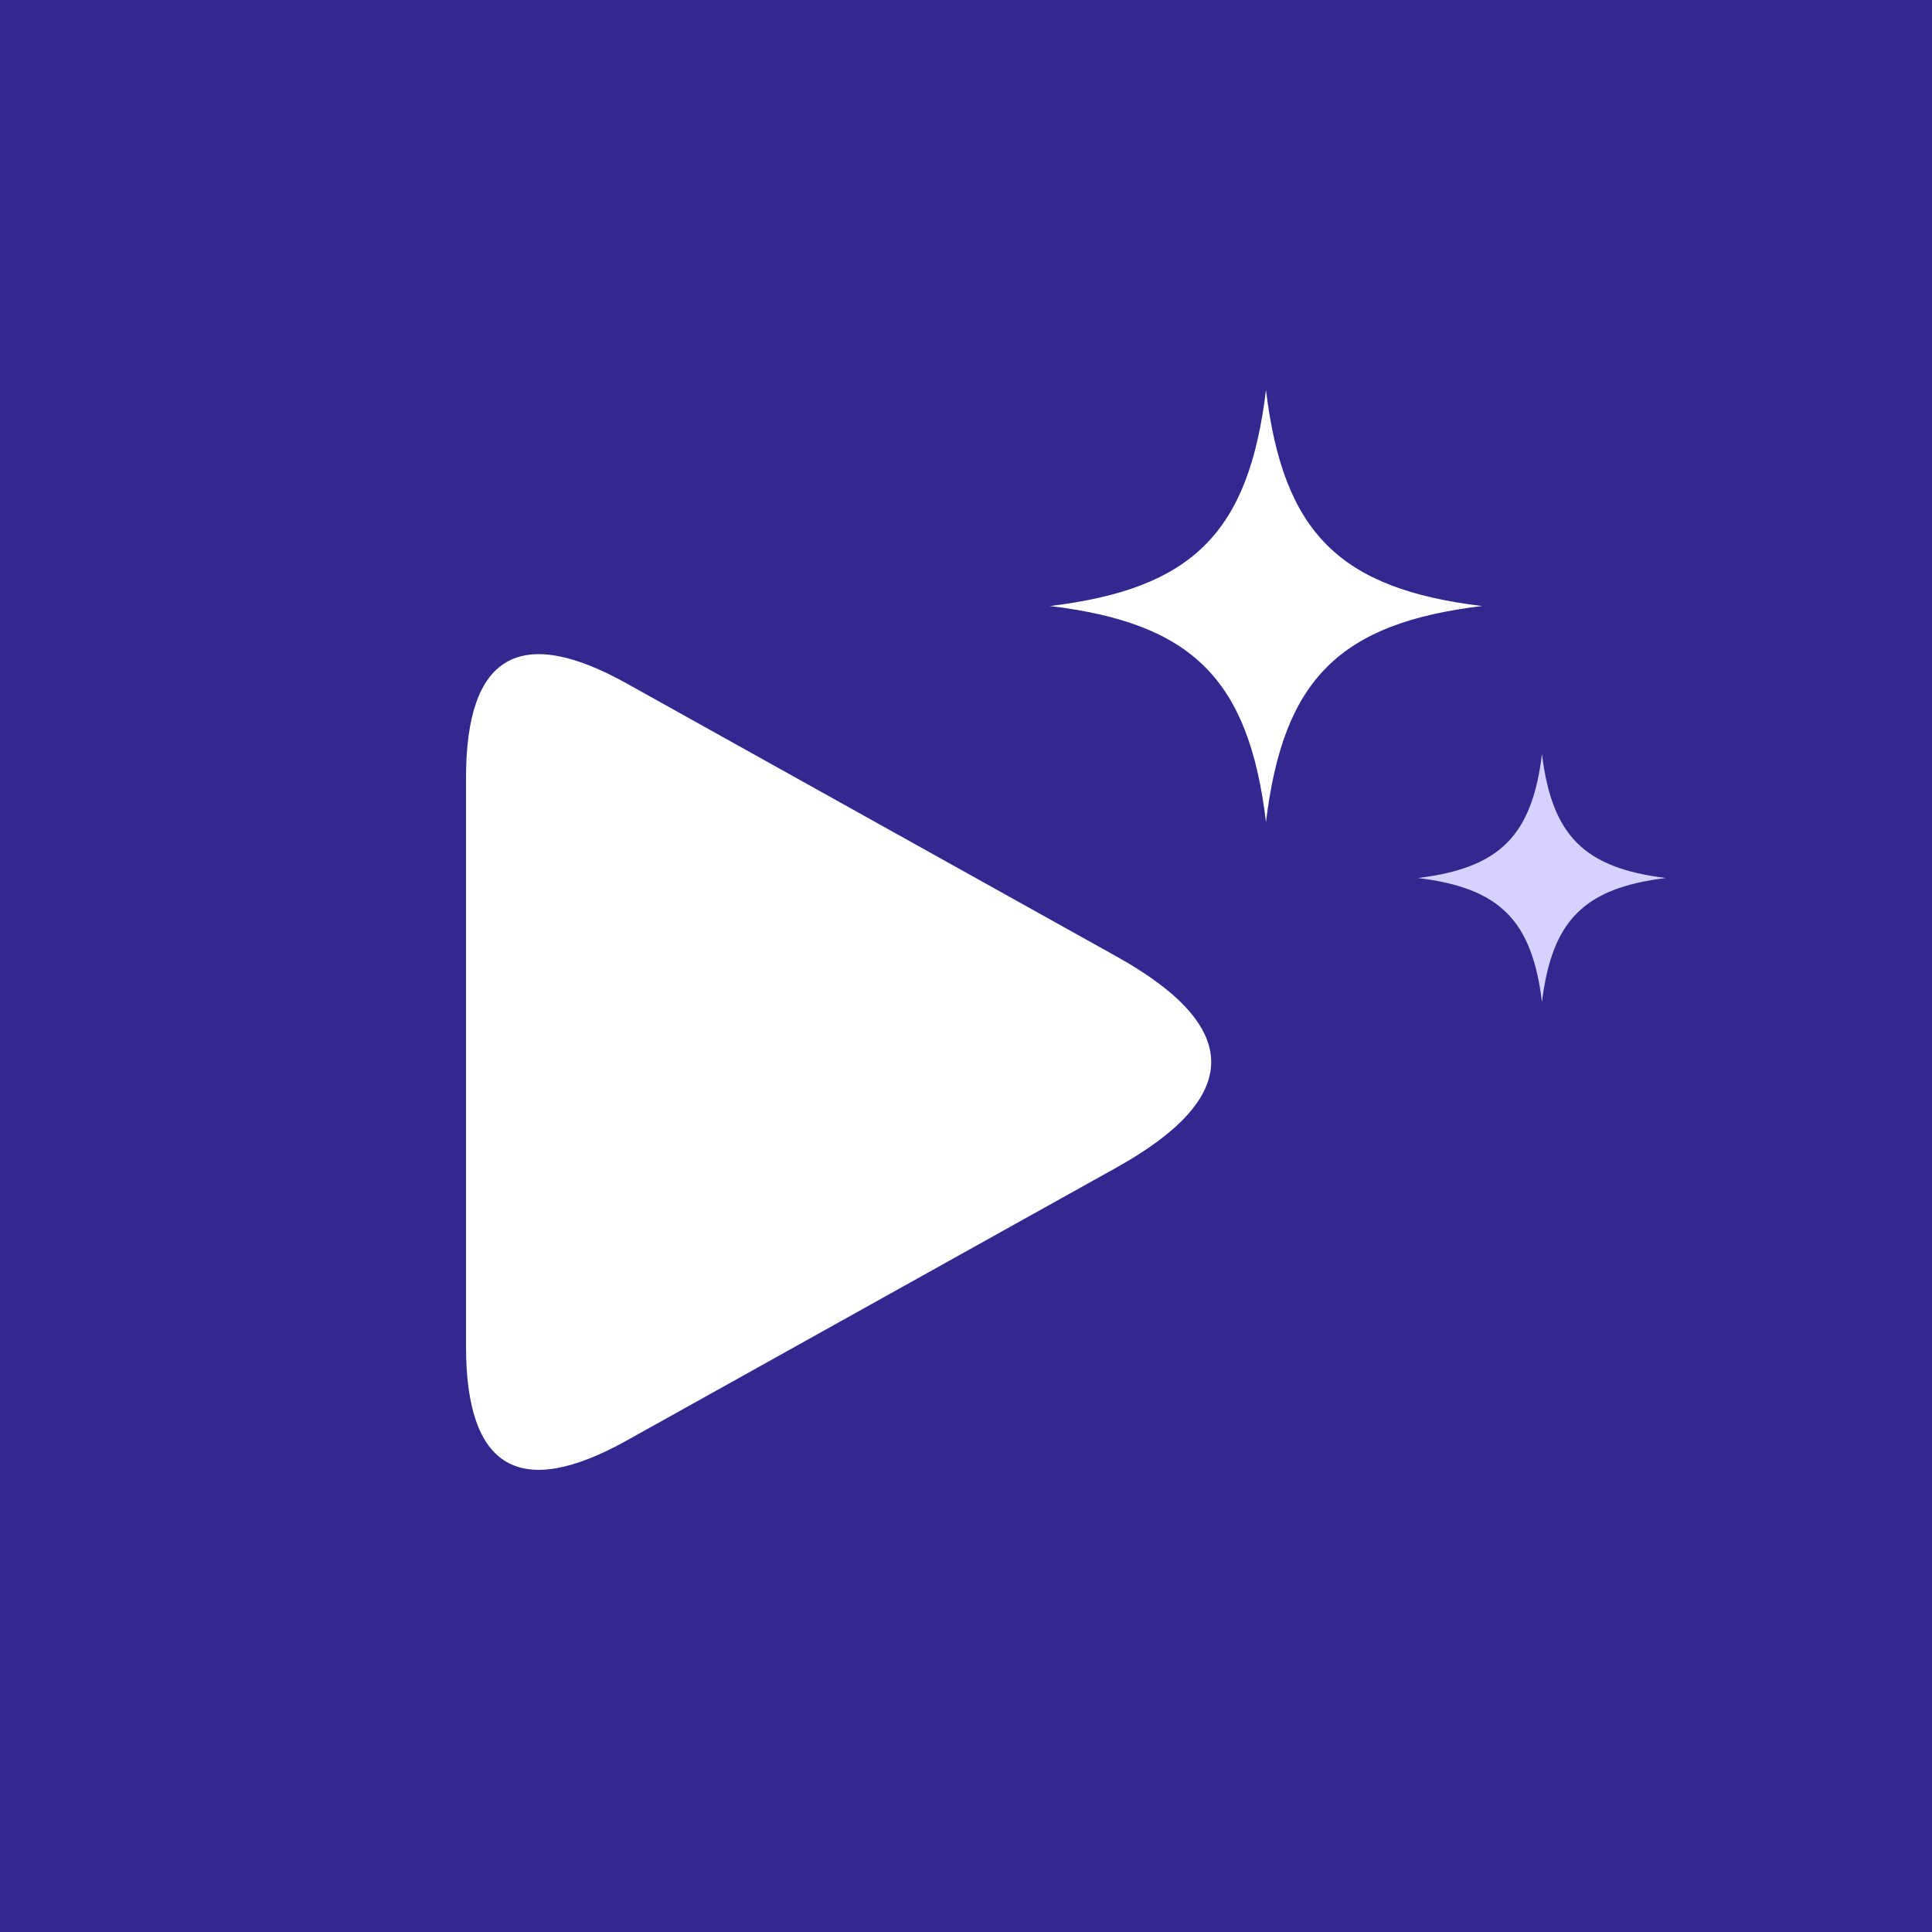
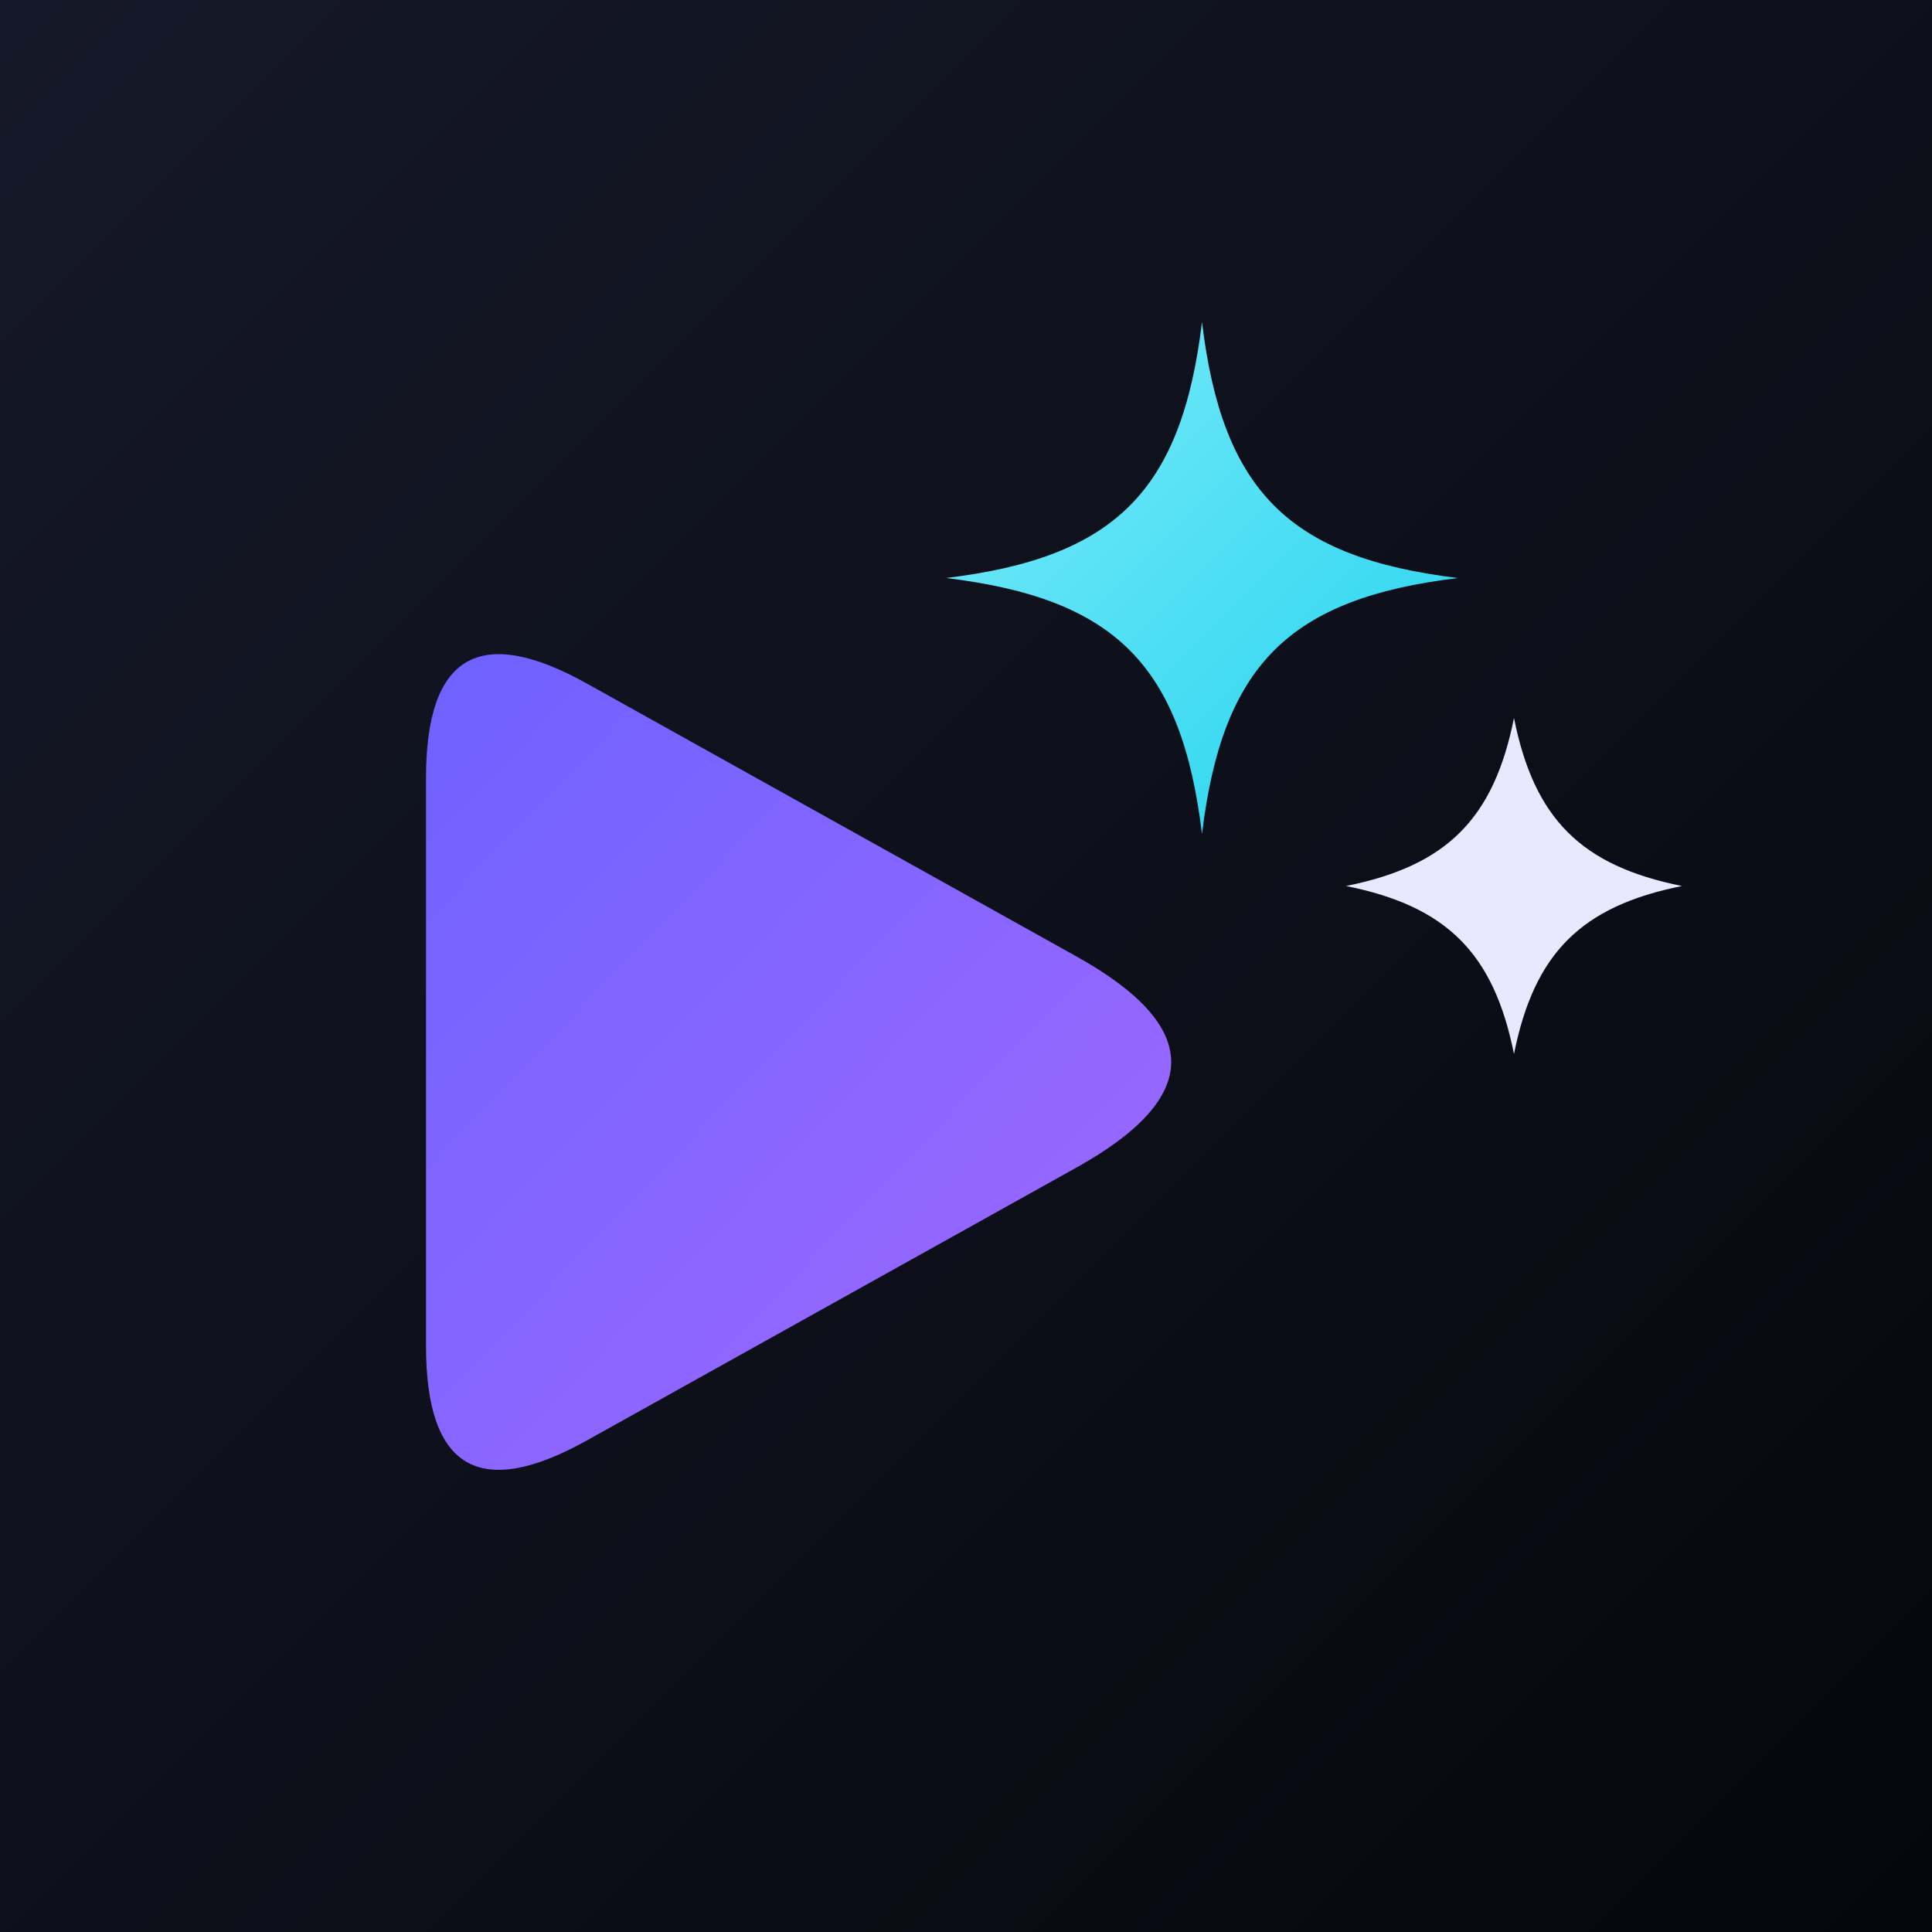
<svg xmlns="http://www.w3.org/2000/svg" viewBox="0 0 1024 1024">
-   <defs />
-   <rect width="1024" height="1024" fill="#33288F" />
+   <defs>
+     <linearGradient id="g47" gradientUnits="userSpaceOnUse" x1="0" y1="0" x2="1024" y2="1024">
+       <stop offset="0" stop-color="#151828" />
+       <stop offset="1" stop-color="#06070D" />
+     </linearGradient>
+   </defs>
+   <rect width="1024" height="1024" fill="url(#g47)" />
  <g transform="translate(512 512) scale(1.06) translate(-512 -512)">
-     <path d="M262,417.9Q262,326 342.3,370.7L587.2,507.2Q682,560 587.2,612.8L342.3,749.3Q262,794 262,702.1Z" fill="#FFFFFF" />
-     <path d="M662,224C670.6,295.3 698.7,323.4 770,332C698.7,340.6 670.6,368.7 662,440C653.4,368.7 625.3,340.6 554,332C625.3,323.4 653.4,295.3 662,224Z" fill="#FFFFFF" />
-     <path d="M800,406C805,446.9 821.1,463 862,468C821.1,473 805,489.1 800,530C795,489.1 778.9,473 738,468C778.9,463 795,446.9 800,406Z" fill="#D6D1FF" />
+     <defs>
+       <linearGradient id="g48" gradientUnits="userSpaceOnUse" x1="242" y1="190" x2="872" y2="794">
+         <stop offset="0" stop-color="#6360FF" />
+         <stop offset="1" stop-color="#B56CFF" />
+       </linearGradient>
+       <linearGradient id="g49" gradientUnits="userSpaceOnUse" x1="502" y1="190" x2="758" y2="446">
+         <stop offset="0" stop-color="#7CEBFA" />
+         <stop offset="1" stop-color="#22D3EE" />
+       </linearGradient>
+     </defs>
+     <path d="M242,417.9Q242,326 322.3,370.7L567.2,507.2Q662,560 567.2,612.8L322.3,749.3Q242,794 242,702.1Z" fill="url(#g48)" />
+     <path d="M630,190C640.2,274.5 673.5,307.8 758,318C673.5,328.2 640.2,361.5 630,446C619.8,361.5 586.5,328.2 502,318C586.5,307.8 619.8,274.5 630,190Z" fill="url(#g49)" />
+     <path d="M786,388C796.1,438.4 819.6,461.9 870,472C819.6,482.1 796.1,505.6 786,556C775.9,505.6 752.4,482.1 702,472C752.4,461.9 775.9,438.4 786,388Z" fill="#E9E8FF" />
  </g>
</svg>
